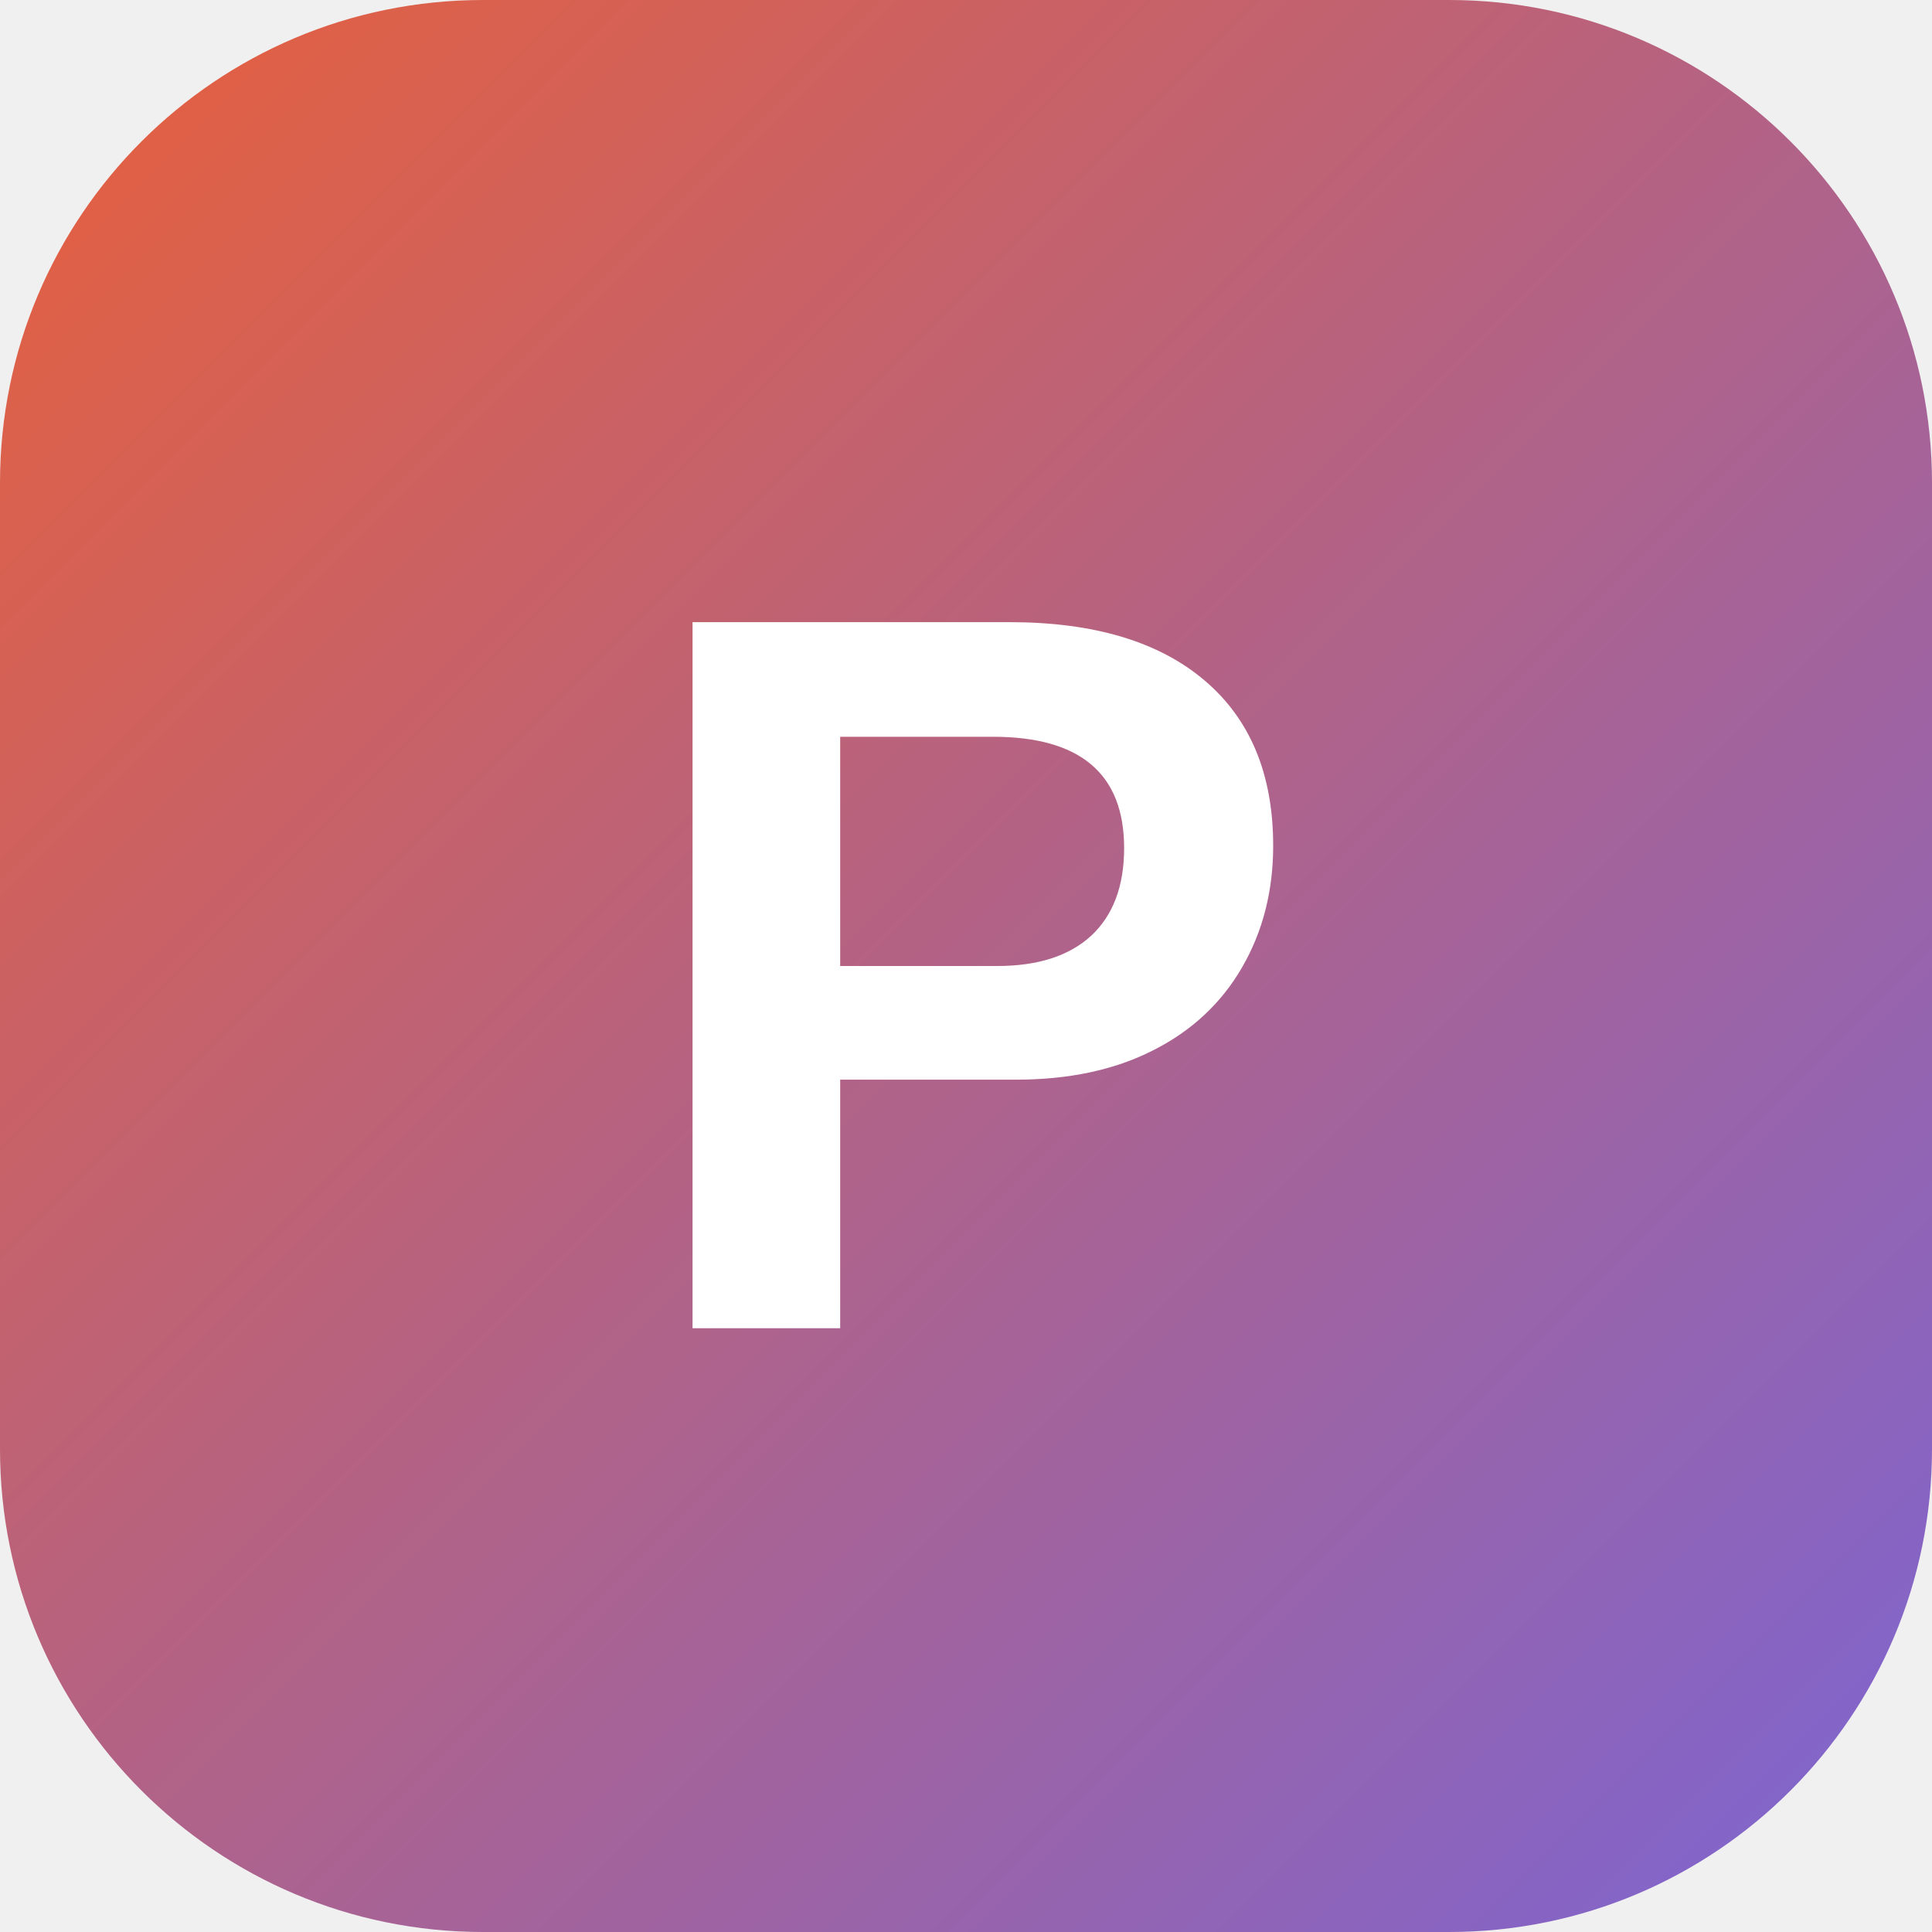
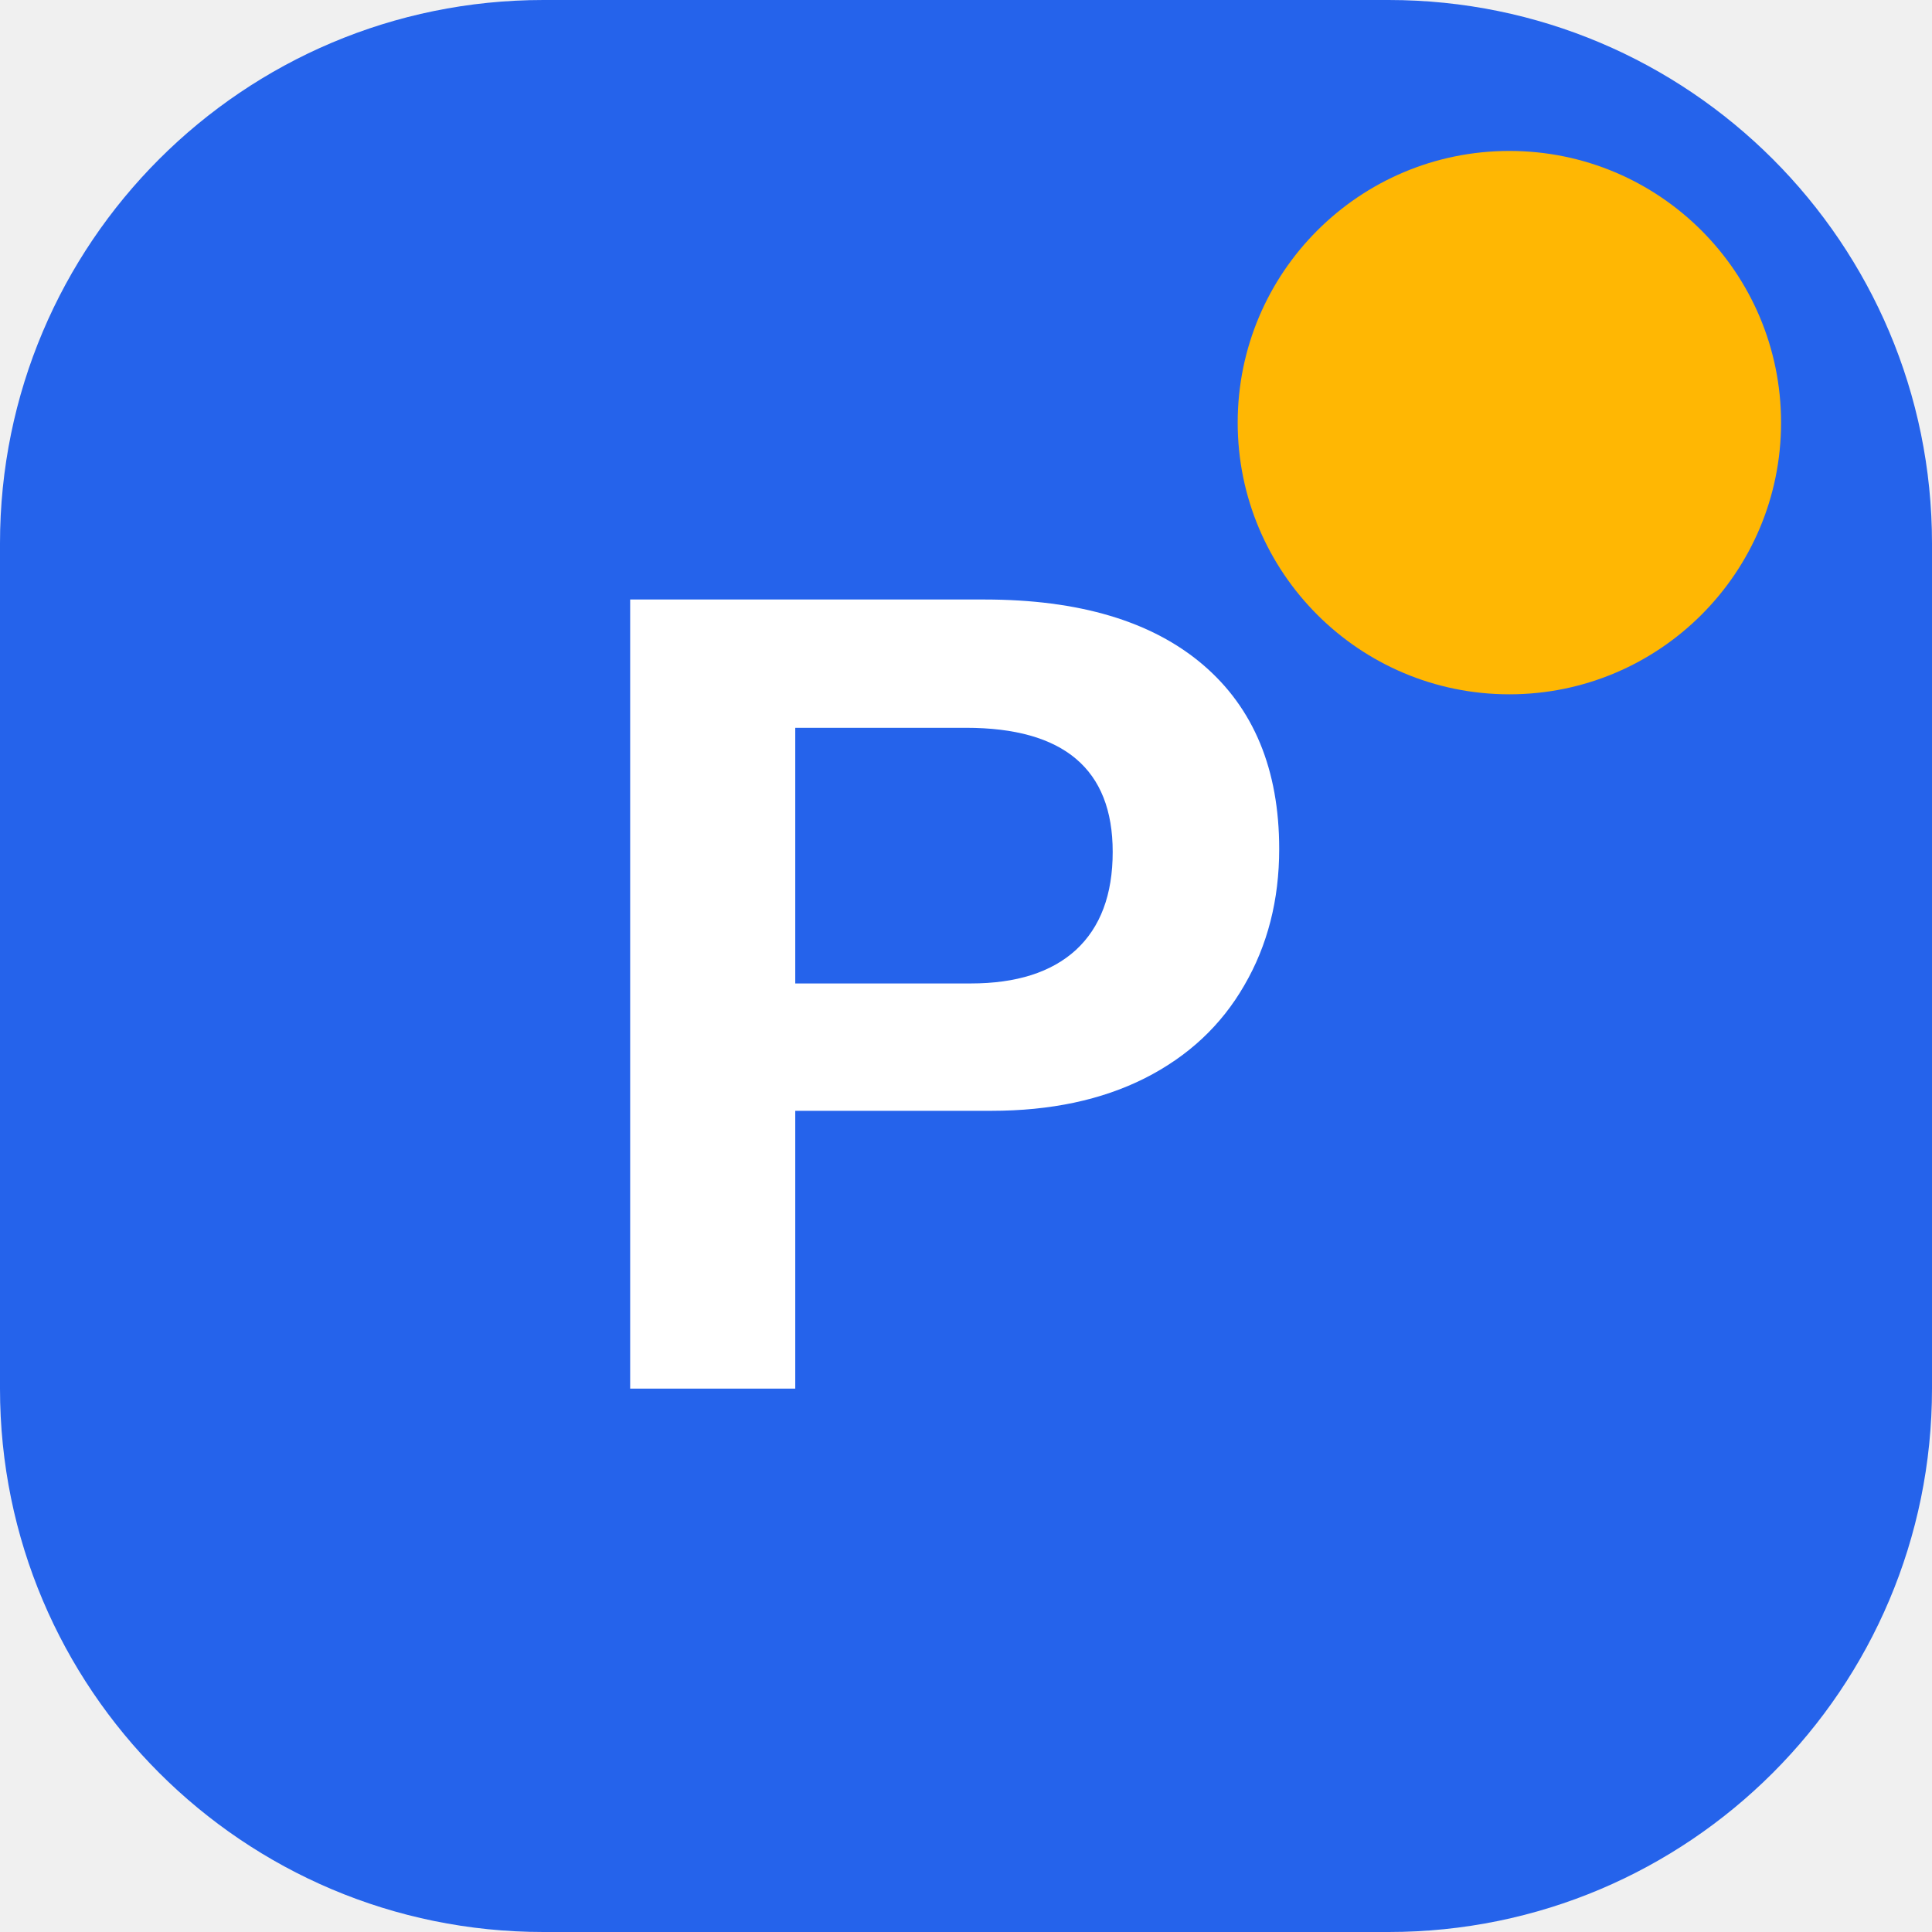
<svg xmlns="http://www.w3.org/2000/svg" viewBox="0 0 64 64">
-   <defs>
-     <linearGradient id="g" x1="0" y1="0" x2="1" y2="1">
-       <stop offset="0" stop-color="#E8603A" />
-       <stop offset="1" stop-color="#7B65D4" />
-     </linearGradient>
-   </defs>
-   <rect width="64" height="64" rx="16" fill="url(#g)" />
-   <text x="32" y="44" font-family="DM Sans, Arial, sans-serif" font-size="34" font-weight="700" fill="#fff" text-anchor="middle">P</text>
+   <rect width="64" height="64" rx="18" fill="#2563EB" />
+   <circle cx="50" cy="14" r="9" fill="#FFB703" />
+   <text x="31" y="46" font-family="Nunito, Arial, sans-serif" font-size="38" font-weight="900" fill="#fff" text-anchor="middle">P</text>
</svg>
